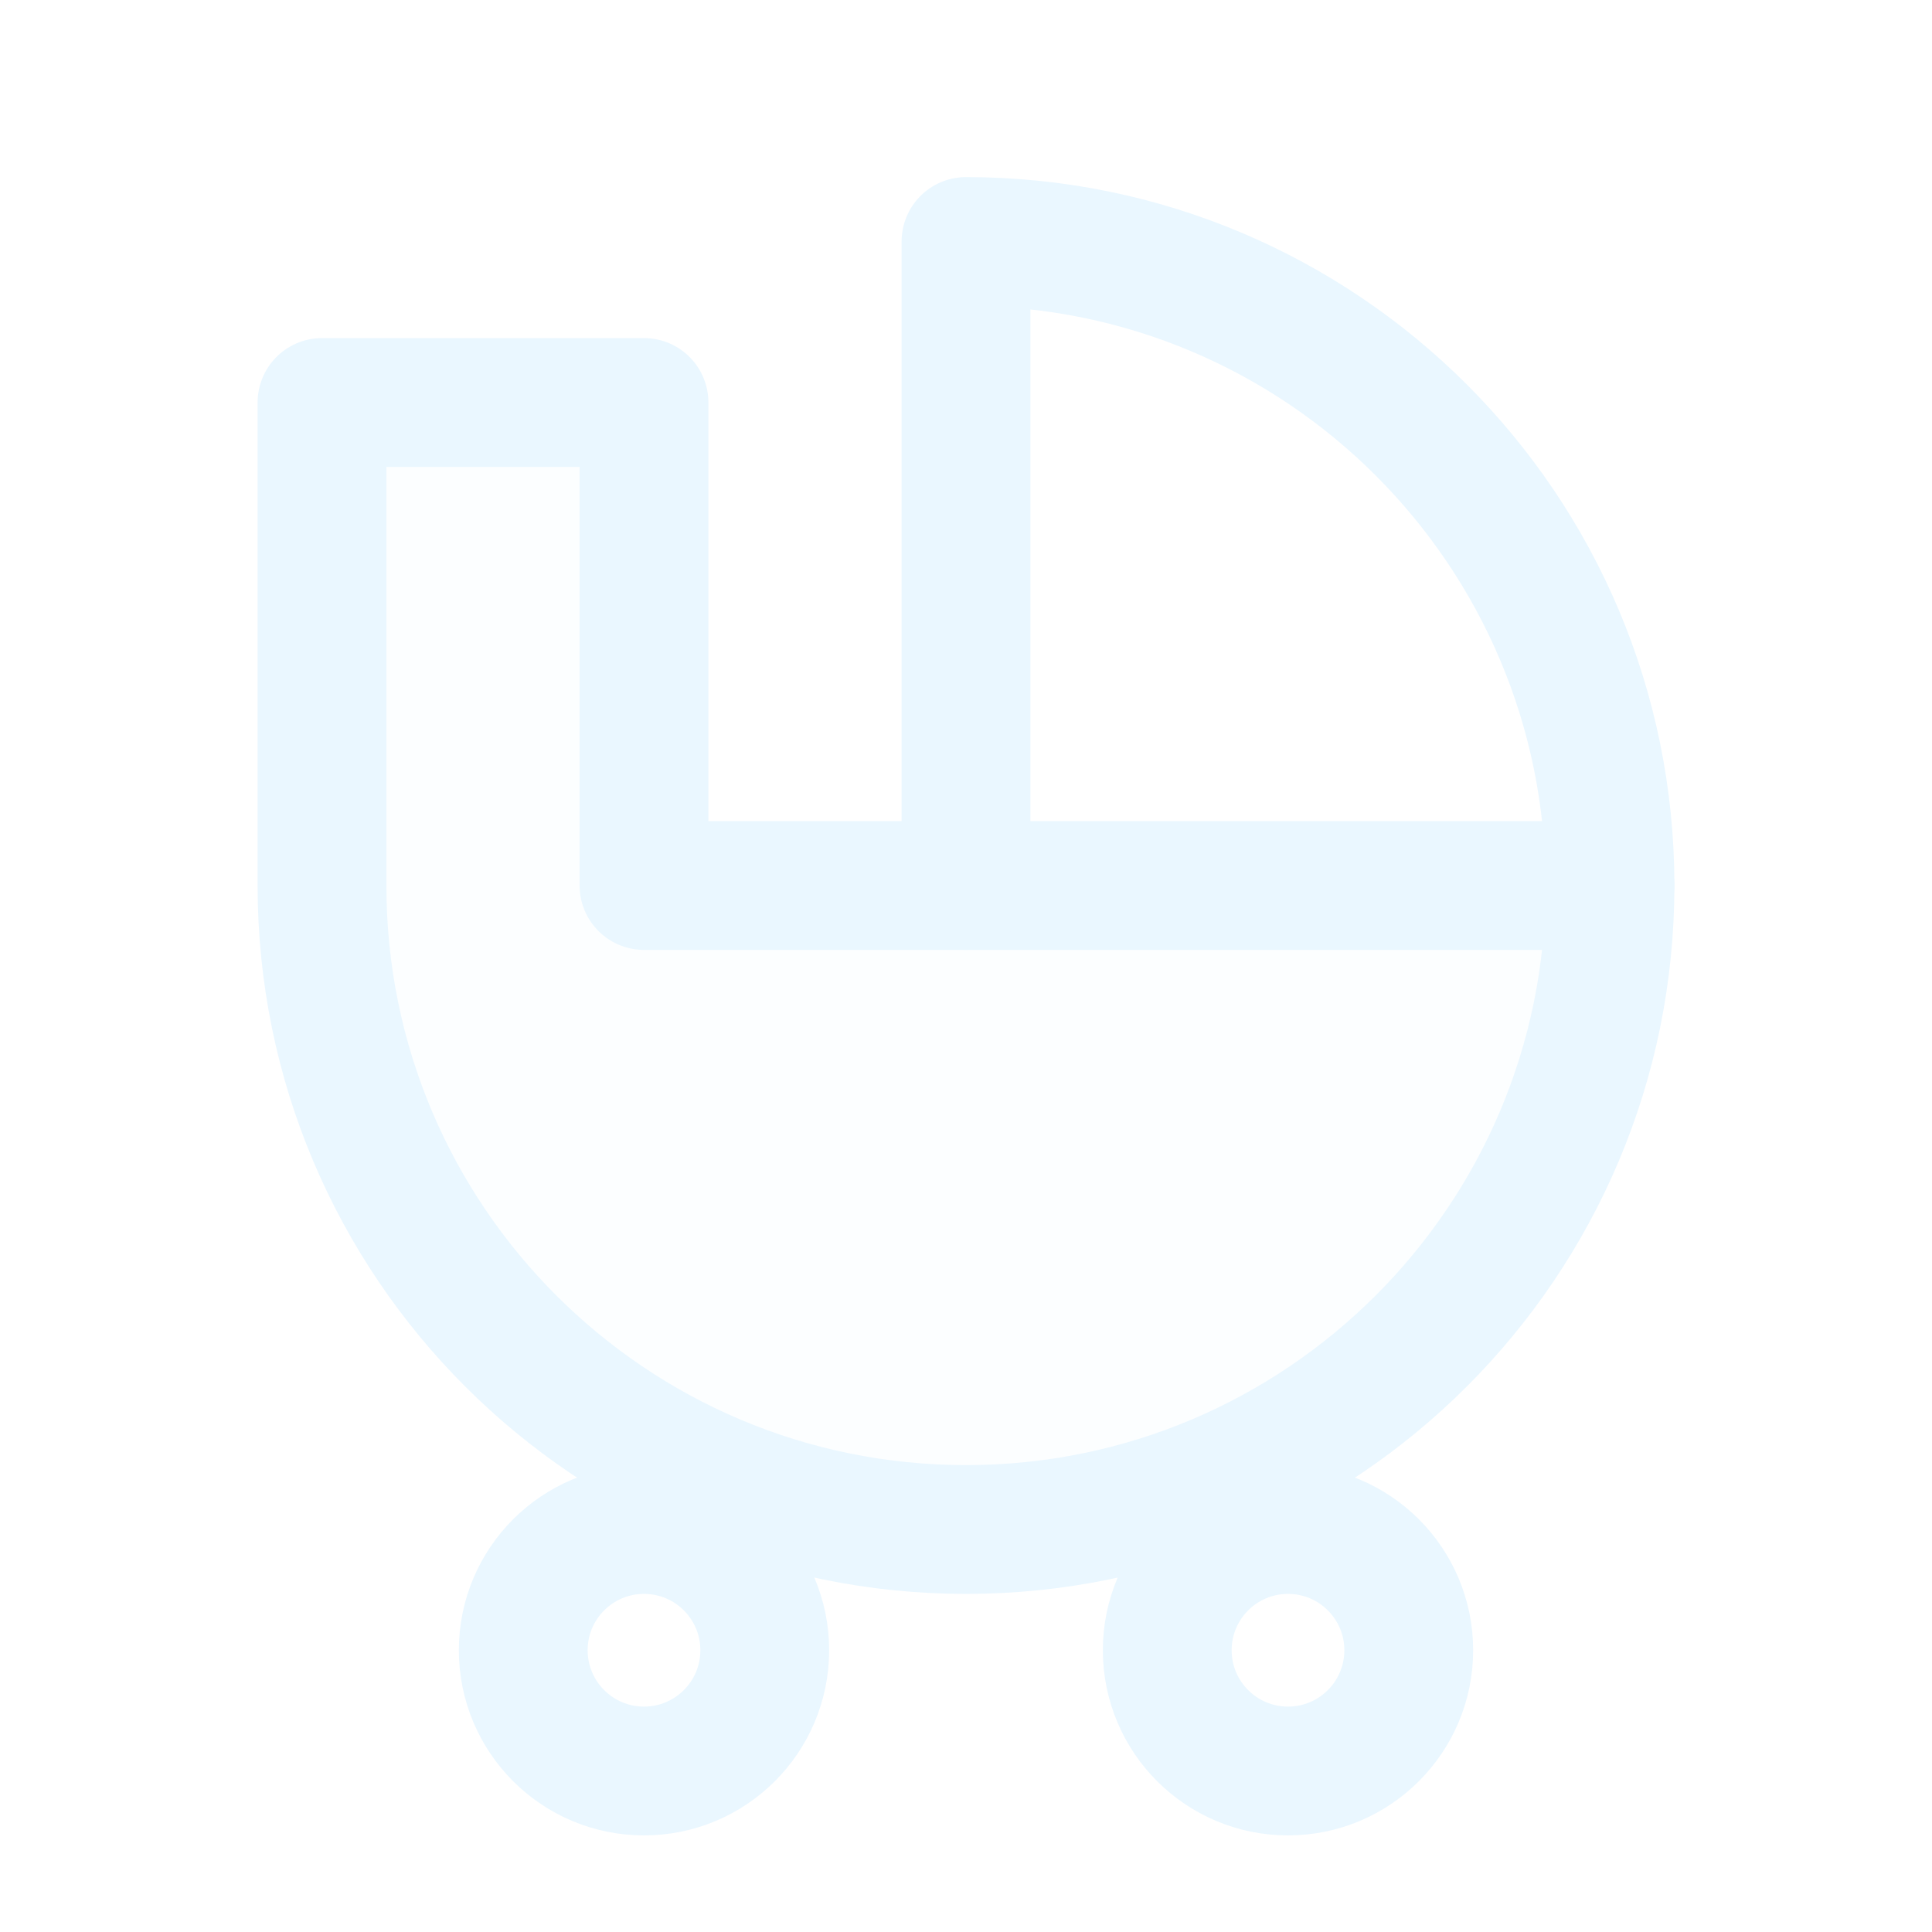
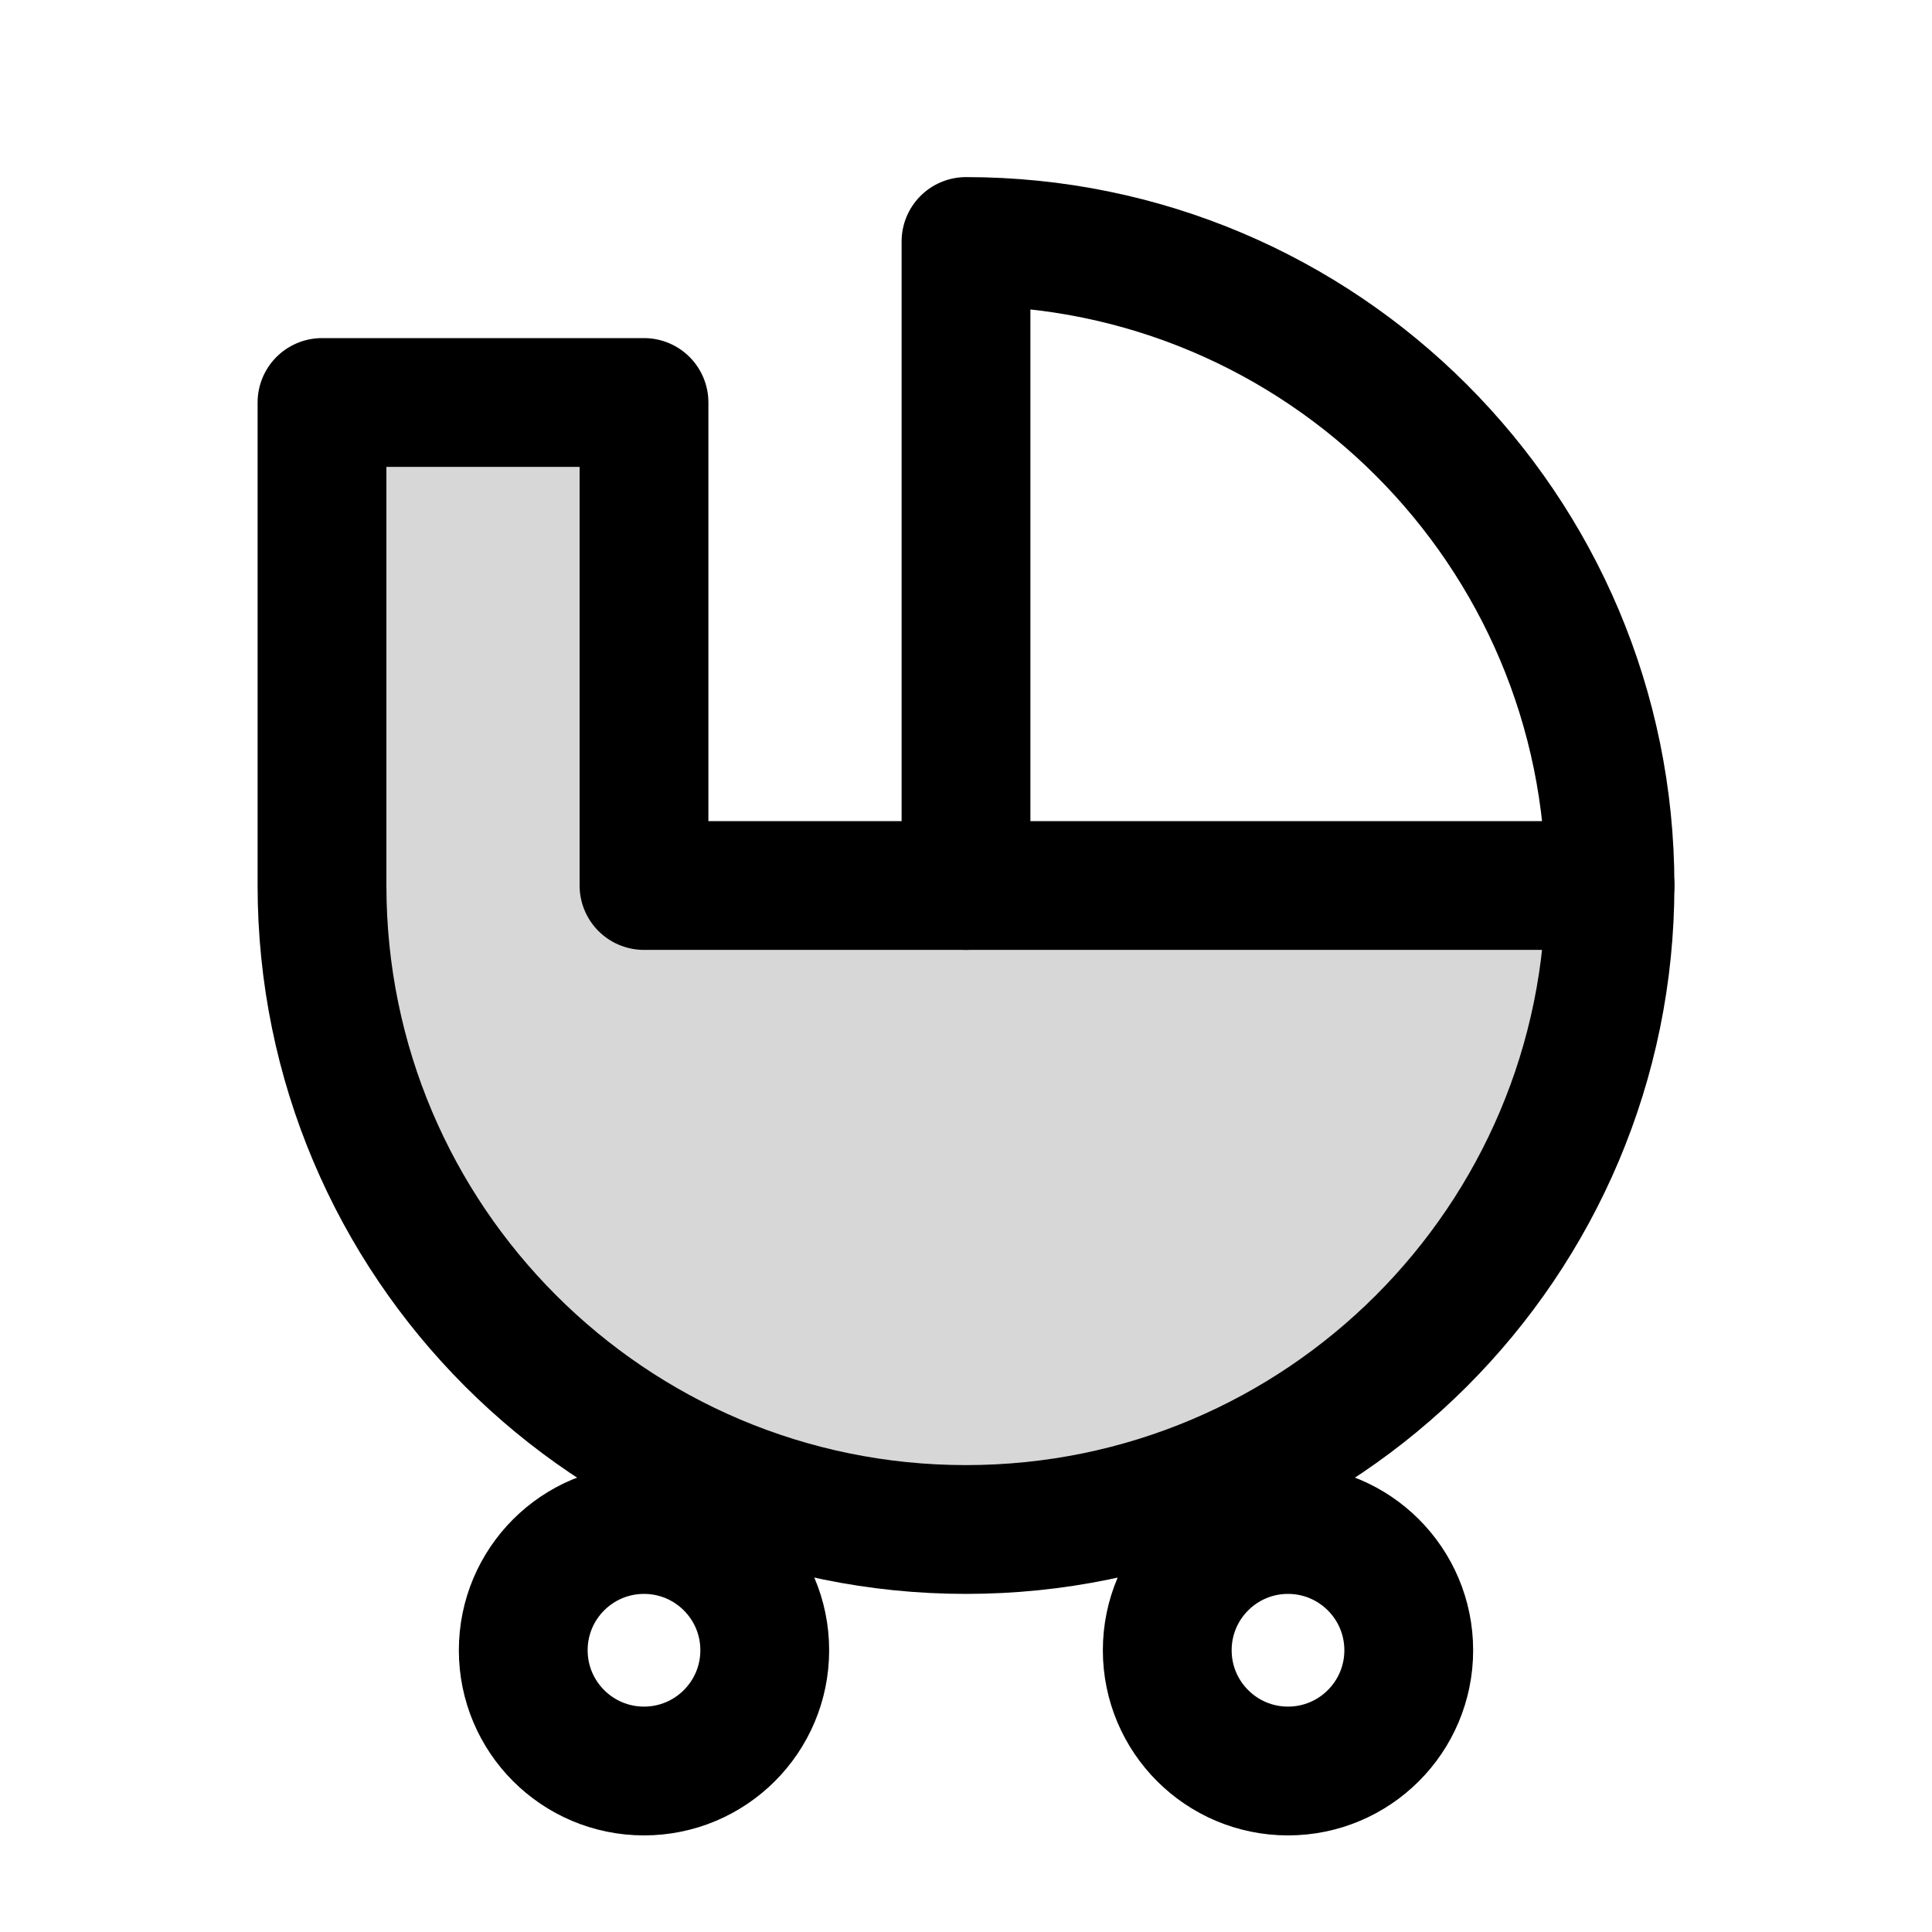
- <svg xmlns="http://www.w3.org/2000/svg" viewBox="0 0 24 24" fill="none" stroke="#EAF7FF" stroke-width="1.6" stroke-linecap="round" stroke-linejoin="round">
-   <path fill="rgba(234,247,255,.14)" d="M4 5h4v6h12a8 8 0 0 1-16 0z" />
+ <svg xmlns="http://www.w3.org/2000/svg" viewBox="0 0 24 24" fill="none" stroke="currentColor" stroke-width="1.6" stroke-linecap="round" stroke-linejoin="round">
+   <path fill="currentColor" fill-opacity=".16" d="M4 5h4v6h12a8 8 0 0 1-16 0z" />
  <path d="M12 11V3a8 8 0 0 1 8 8" />
  <circle cx="8" cy="20.5" r="1.5" />
  <circle cx="16" cy="20.5" r="1.5" />
</svg>
